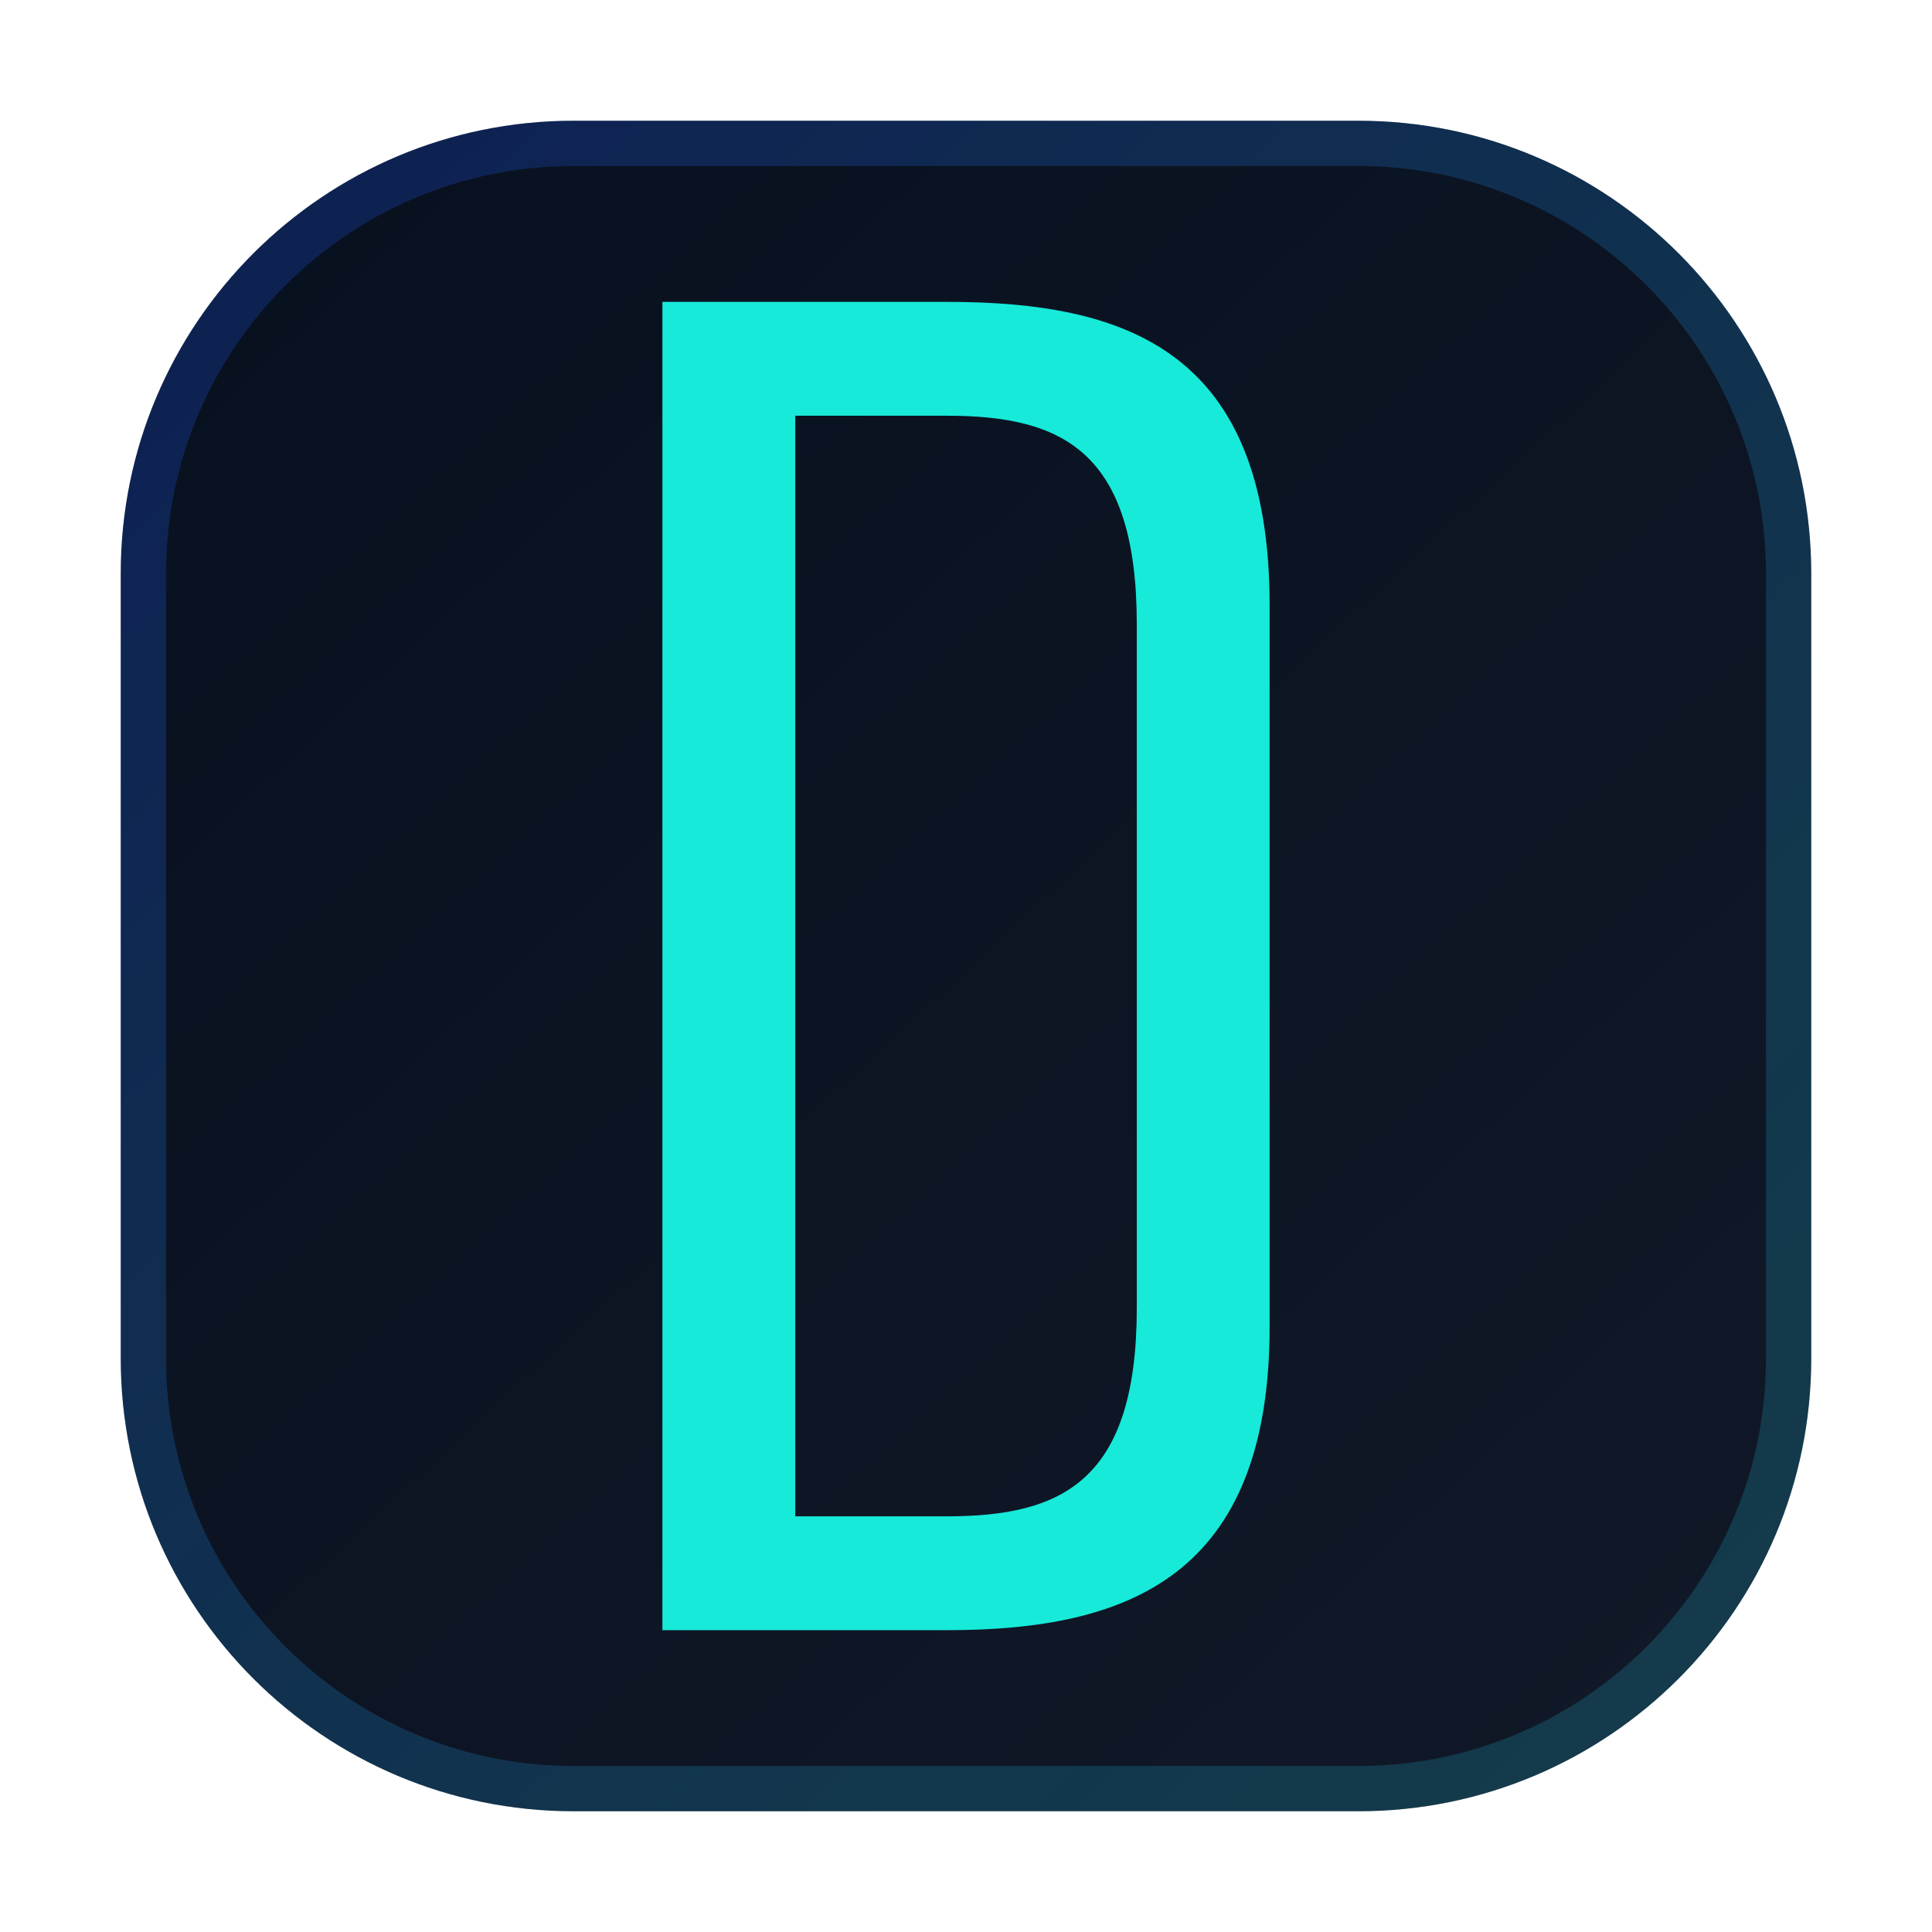
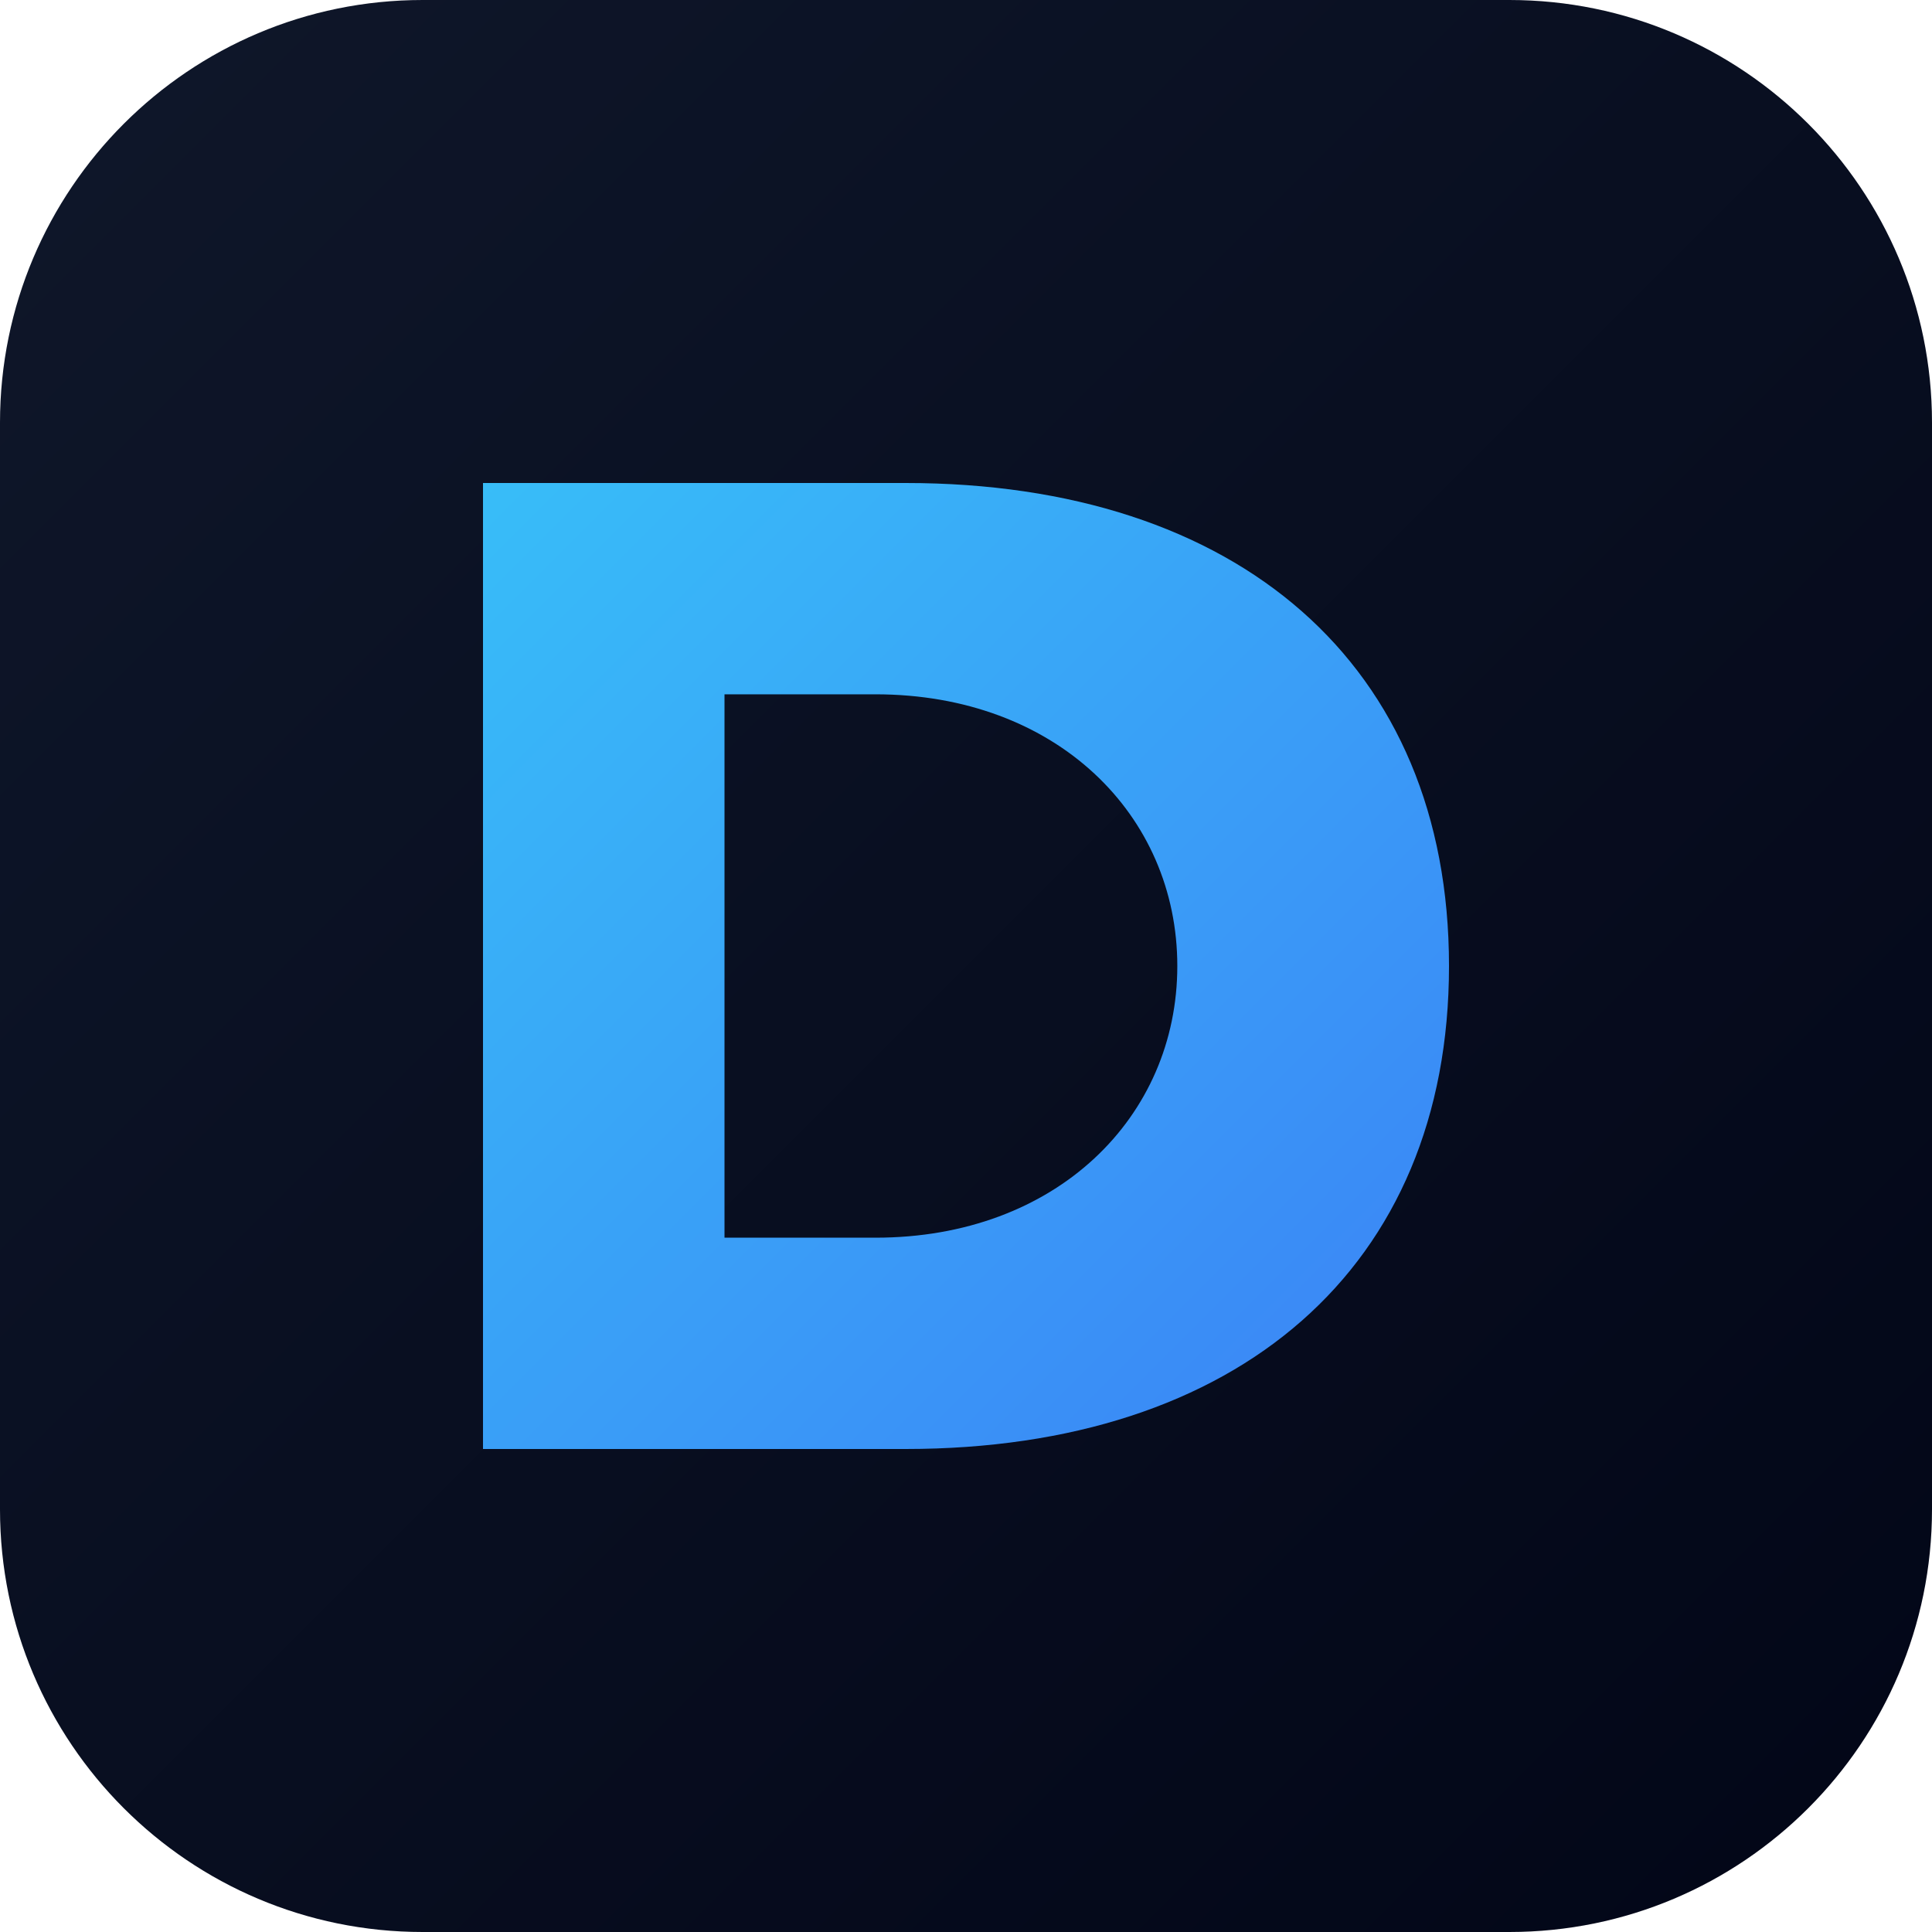
- <svg xmlns="http://www.w3.org/2000/svg" viewBox="0 0 64 64" role="img" aria-labelledby="title desc">
+ <svg xmlns="http://www.w3.org/2000/svg" viewBox="0 0 64 64" role="img" aria-label="Designed by Anthony">
  <defs>
-     <linearGradient id="bg" x1="8" x2="56" y1="6" y2="58" gradientUnits="userSpaceOnUse">
-       <stop offset="0%" stop-color="#08111f" />
-       <stop offset="100%" stop-color="#111827" />
+     <linearGradient id="bg" x1="0" y1="0" x2="64" y2="64" gradientUnits="userSpaceOnUse">
+       <stop offset="0%" stop-color="#0F172A" />
+       <stop offset="100%" stop-color="#020617" />
    </linearGradient>
-     <linearGradient id="bgStroke" x1="10" x2="54" y1="10" y2="54" gradientUnits="userSpaceOnUse">
-       <stop offset="0%" stop-color="#1d4ed8" stop-opacity="0.28" />
-       <stop offset="100%" stop-color="#22d3ee" stop-opacity="0.18" />
-     </linearGradient>
-     <linearGradient id="mark" x1="24" x2="42" y1="11" y2="53" gradientUnits="userSpaceOnUse">
-       <stop offset="0%" stop-color="#17ead9" />
-       <stop offset="100%" stop-color="#6078ea" />
+     <linearGradient id="mark" x1="16" y1="16" x2="48" y2="48" gradientUnits="userSpaceOnUse">
+       <stop offset="0%" stop-color="#38BDF8" />
+       <stop offset="100%" stop-color="#3B82F6" />
    </linearGradient>
  </defs>
-   <rect x="4" y="4" width="56" height="56" rx="15" fill="url(#bg)" />
-   <rect x="4.75" y="4.75" width="54.5" height="54.5" rx="14.25" fill="none" stroke="url(#bgStroke)" stroke-width="1.5" />
-   <path fill="url(#mark)" d="M 19 -53.2 L 7.6 -53.2 L 7.6 0 L 19 0 C 26.22 0 31.92 -2.13 31.92 -12.16 L 31.92 -41.04 C 31.92 -51.22 26.22 -53.2 19 -53.2 Z M 12.92 -48.64 L 19 -48.64 C 23.64 -48.64 26.6 -47.2 26.6 -40.28 L 26.6 -12.92 C 26.6 -6 23.64 -4.56 19 -4.56 L 12.92 -4.56 Z" transform="translate(21.943 10) scale(0.8271) translate(-7.6 53.2)" />
+   <rect x="0" y="0" width="64" height="64" rx="14" fill="url(#bg)" />
+   <path fill="url(#mark)" d="M 16 16 L 30 16 C 41 16 48 22 48 32 C 48 42 41 48 30 48 L 16 48 Z M 24 23 L 24 41 L 29 41 C 35 41 39 37 39 32 C 39 27 35 23 29 23 Z" />
</svg>
